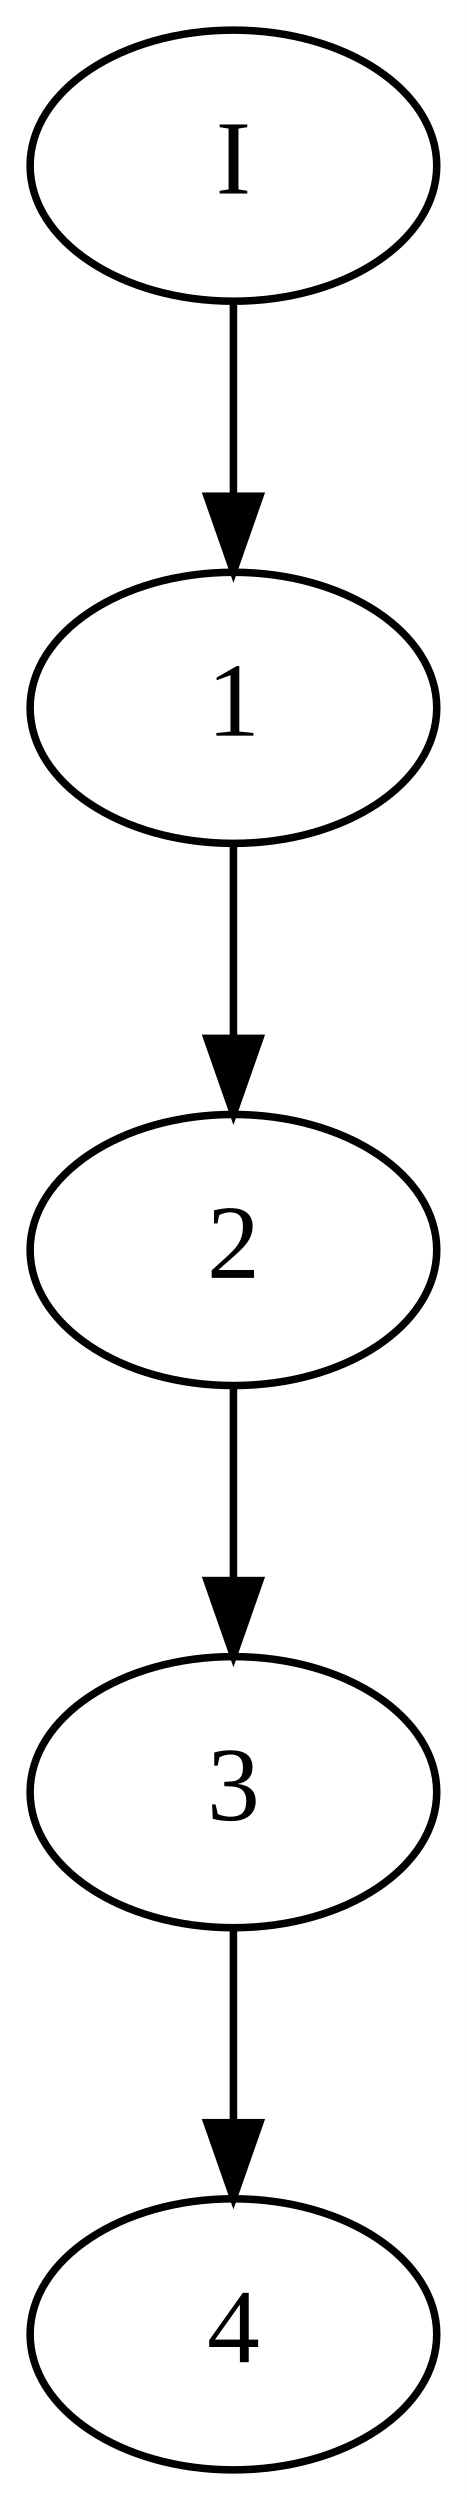
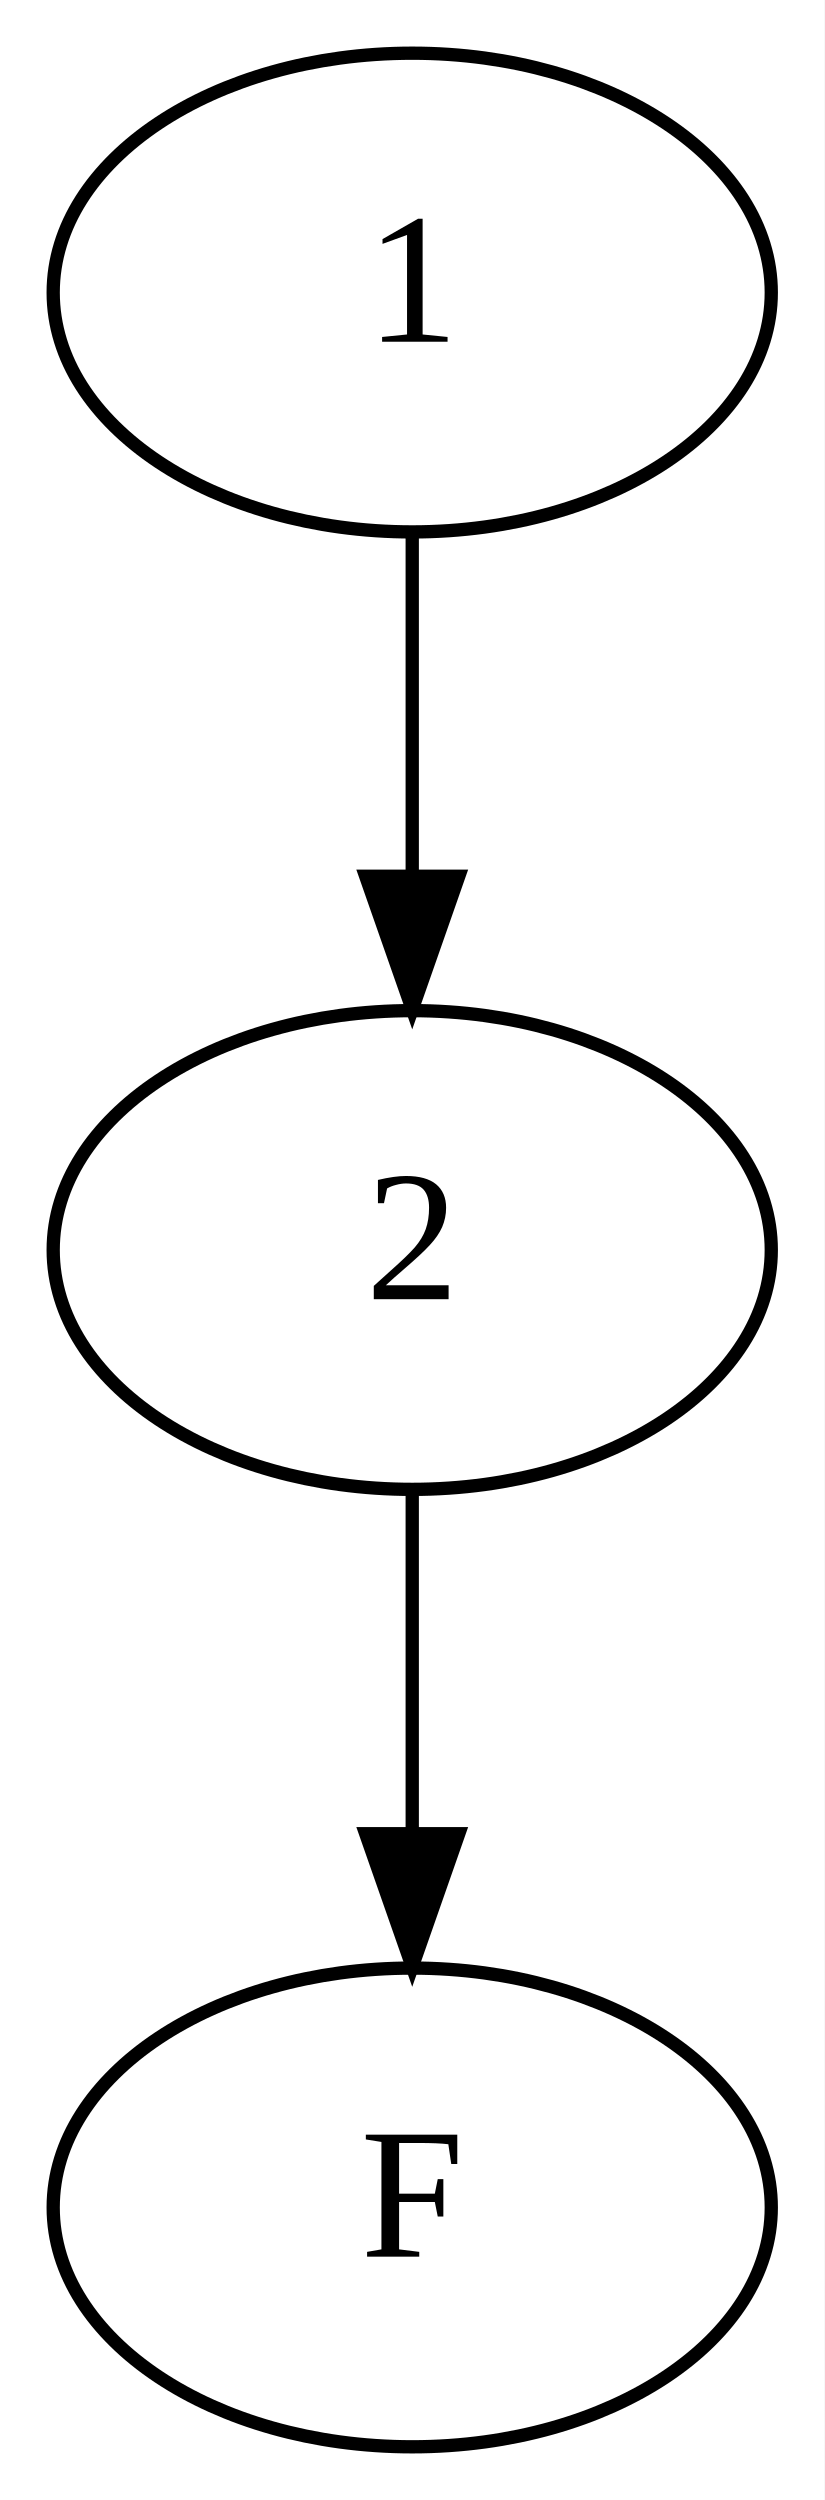
- <svg xmlns="http://www.w3.org/2000/svg" width="62pt" height="332pt" viewBox="0.00 0.00 62.00 332.00">
-   <g id="graph0" class="graph" transform="scale(1 1) rotate(0) translate(4 328)">
-     <polygon fill="white" stroke="none" points="-4,4 -4,-328 58,-328 58,4 -4,4" />
+ <svg xmlns="http://www.w3.org/2000/svg" width="62pt" height="188pt" viewBox="0.00 0.00 62.00 188.00">
+   <g id="graph0" class="graph" transform="scale(1 1) rotate(0) translate(4 184)">
+     <polygon fill="white" stroke="none" points="-4,4 -4,-184 58,-184 58,4 -4,4" />
    <g id="node1" class="node">
-       <ellipse fill="none" stroke="black" cx="27" cy="-306" rx="27" ry="18" />
-       <text text-anchor="middle" x="27" y="-302.3" font-family="Times New Roman,serif" font-size="14.00">I</text>
+       <ellipse fill="none" stroke="black" cx="27" cy="-162" rx="27" ry="18" />
+       <text text-anchor="middle" x="27" y="-158.3" font-family="Times New Roman,serif" font-size="14.00">1</text>
    </g>
    <g id="node2" class="node">
-       <ellipse fill="none" stroke="black" cx="27" cy="-234" rx="27" ry="18" />
-       <text text-anchor="middle" x="27" y="-230.3" font-family="Times New Roman,serif" font-size="14.00">1</text>
+       <ellipse fill="none" stroke="black" cx="27" cy="-90" rx="27" ry="18" />
+       <text text-anchor="middle" x="27" y="-86.3" font-family="Times New Roman,serif" font-size="14.00">2</text>
    </g>
    <g id="edge1" class="edge">
-       <path fill="none" stroke="black" d="M27,-287.697C27,-279.983 27,-270.712 27,-262.112" />
-       <polygon fill="black" stroke="black" points="30.5,-262.104 27,-252.104 23.5,-262.104 30.5,-262.104" />
-     </g>
-     <g id="node3" class="node">
-       <ellipse fill="none" stroke="black" cx="27" cy="-162" rx="27" ry="18" />
-       <text text-anchor="middle" x="27" y="-158.3" font-family="Times New Roman,serif" font-size="14.00">2</text>
-     </g>
-     <g id="edge2" class="edge">
-       <path fill="none" stroke="black" d="M27,-215.697C27,-207.983 27,-198.712 27,-190.112" />
-       <polygon fill="black" stroke="black" points="30.5,-190.104 27,-180.104 23.5,-190.104 30.5,-190.104" />
-     </g>
-     <g id="node4" class="node">
-       <ellipse fill="none" stroke="black" cx="27" cy="-90" rx="27" ry="18" />
-       <text text-anchor="middle" x="27" y="-86.3" font-family="Times New Roman,serif" font-size="14.00">3</text>
-     </g>
-     <g id="edge3" class="edge">
      <path fill="none" stroke="black" d="M27,-143.697C27,-135.983 27,-126.712 27,-118.112" />
      <polygon fill="black" stroke="black" points="30.5,-118.104 27,-108.104 23.5,-118.104 30.5,-118.104" />
    </g>
-     <g id="node5" class="node">
+     <g id="node3" class="node">
      <ellipse fill="none" stroke="black" cx="27" cy="-18" rx="27" ry="18" />
-       <text text-anchor="middle" x="27" y="-14.3" font-family="Times New Roman,serif" font-size="14.00">4</text>
+       <text text-anchor="middle" x="27" y="-14.3" font-family="Times New Roman,serif" font-size="14.00">F</text>
    </g>
-     <g id="edge4" class="edge">
+     <g id="edge2" class="edge">
      <path fill="none" stroke="black" d="M27,-71.697C27,-63.983 27,-54.712 27,-46.112" />
      <polygon fill="black" stroke="black" points="30.5,-46.104 27,-36.104 23.5,-46.104 30.5,-46.104" />
    </g>
  </g>
</svg>
